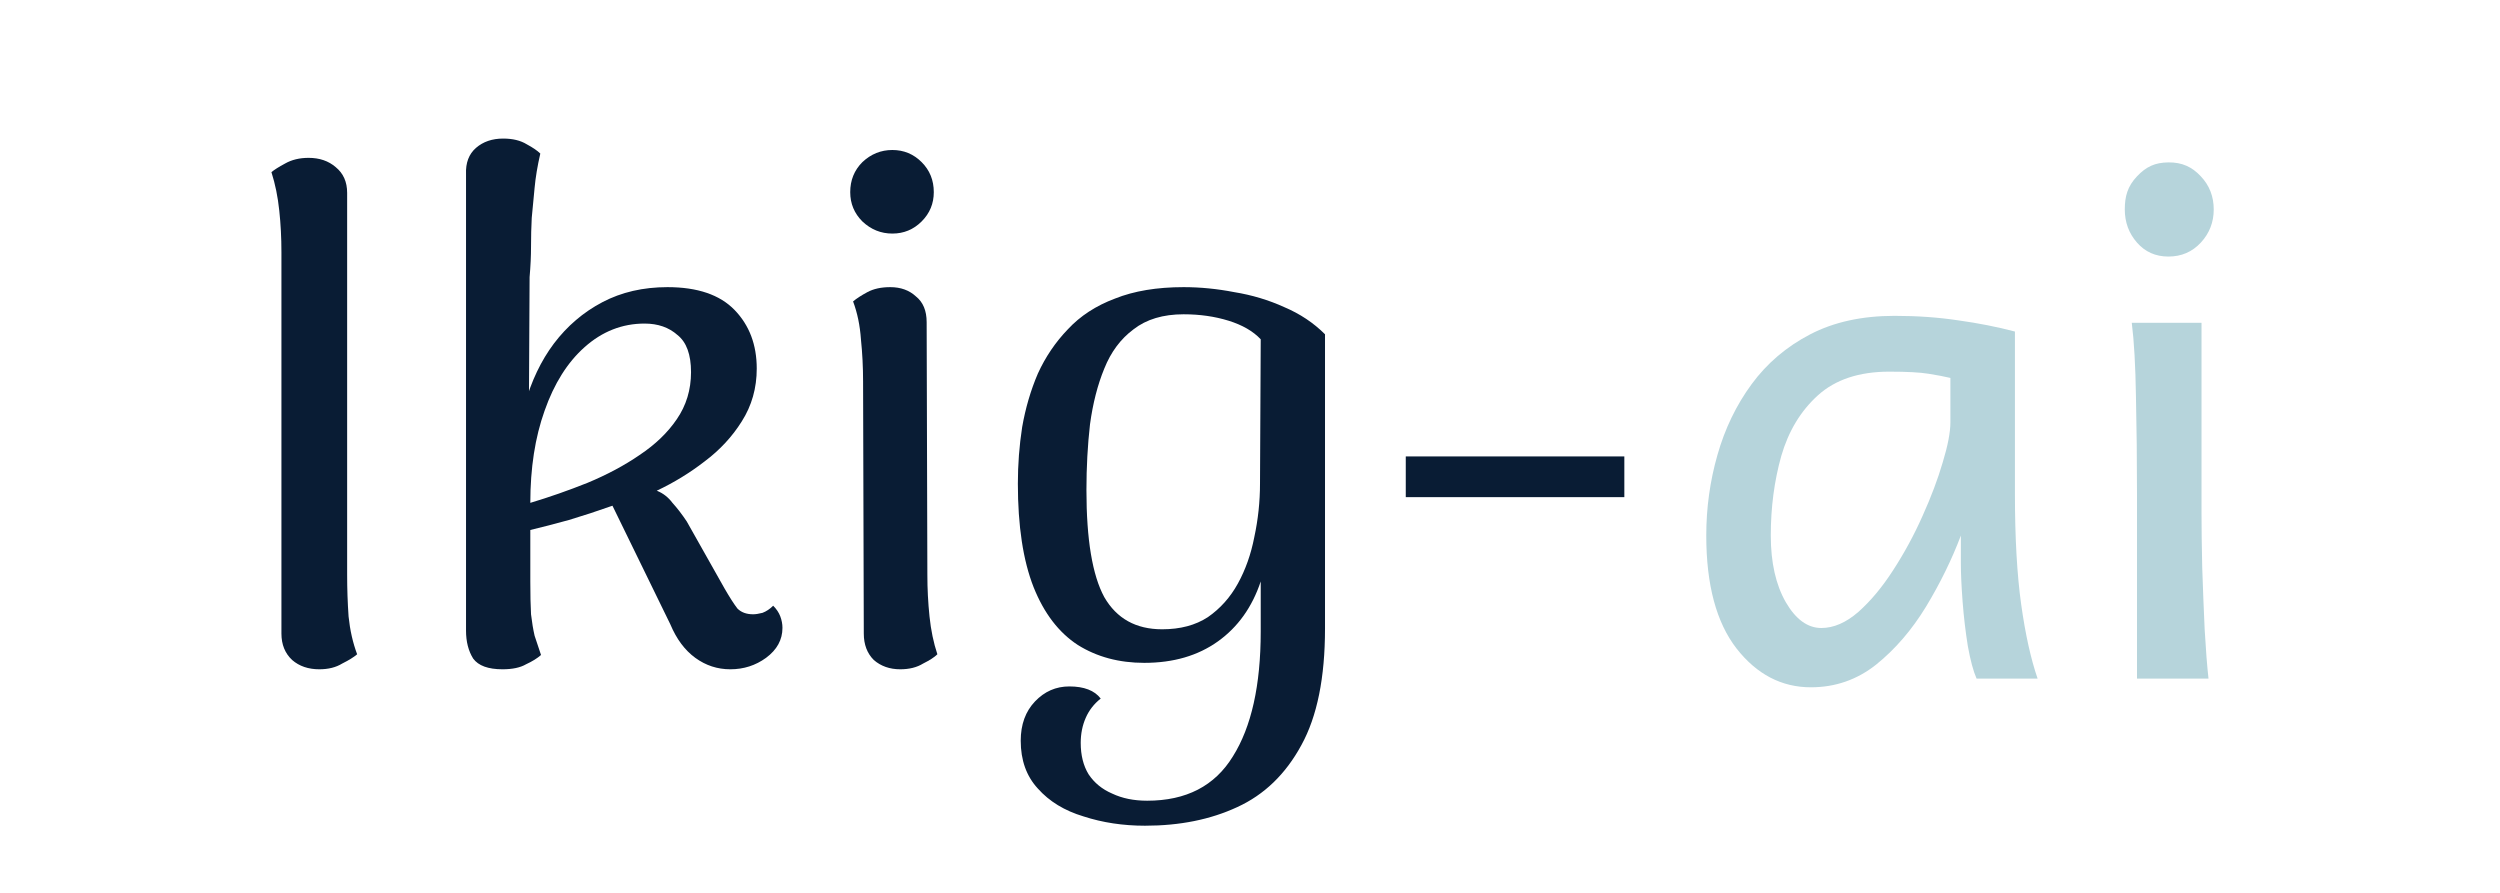
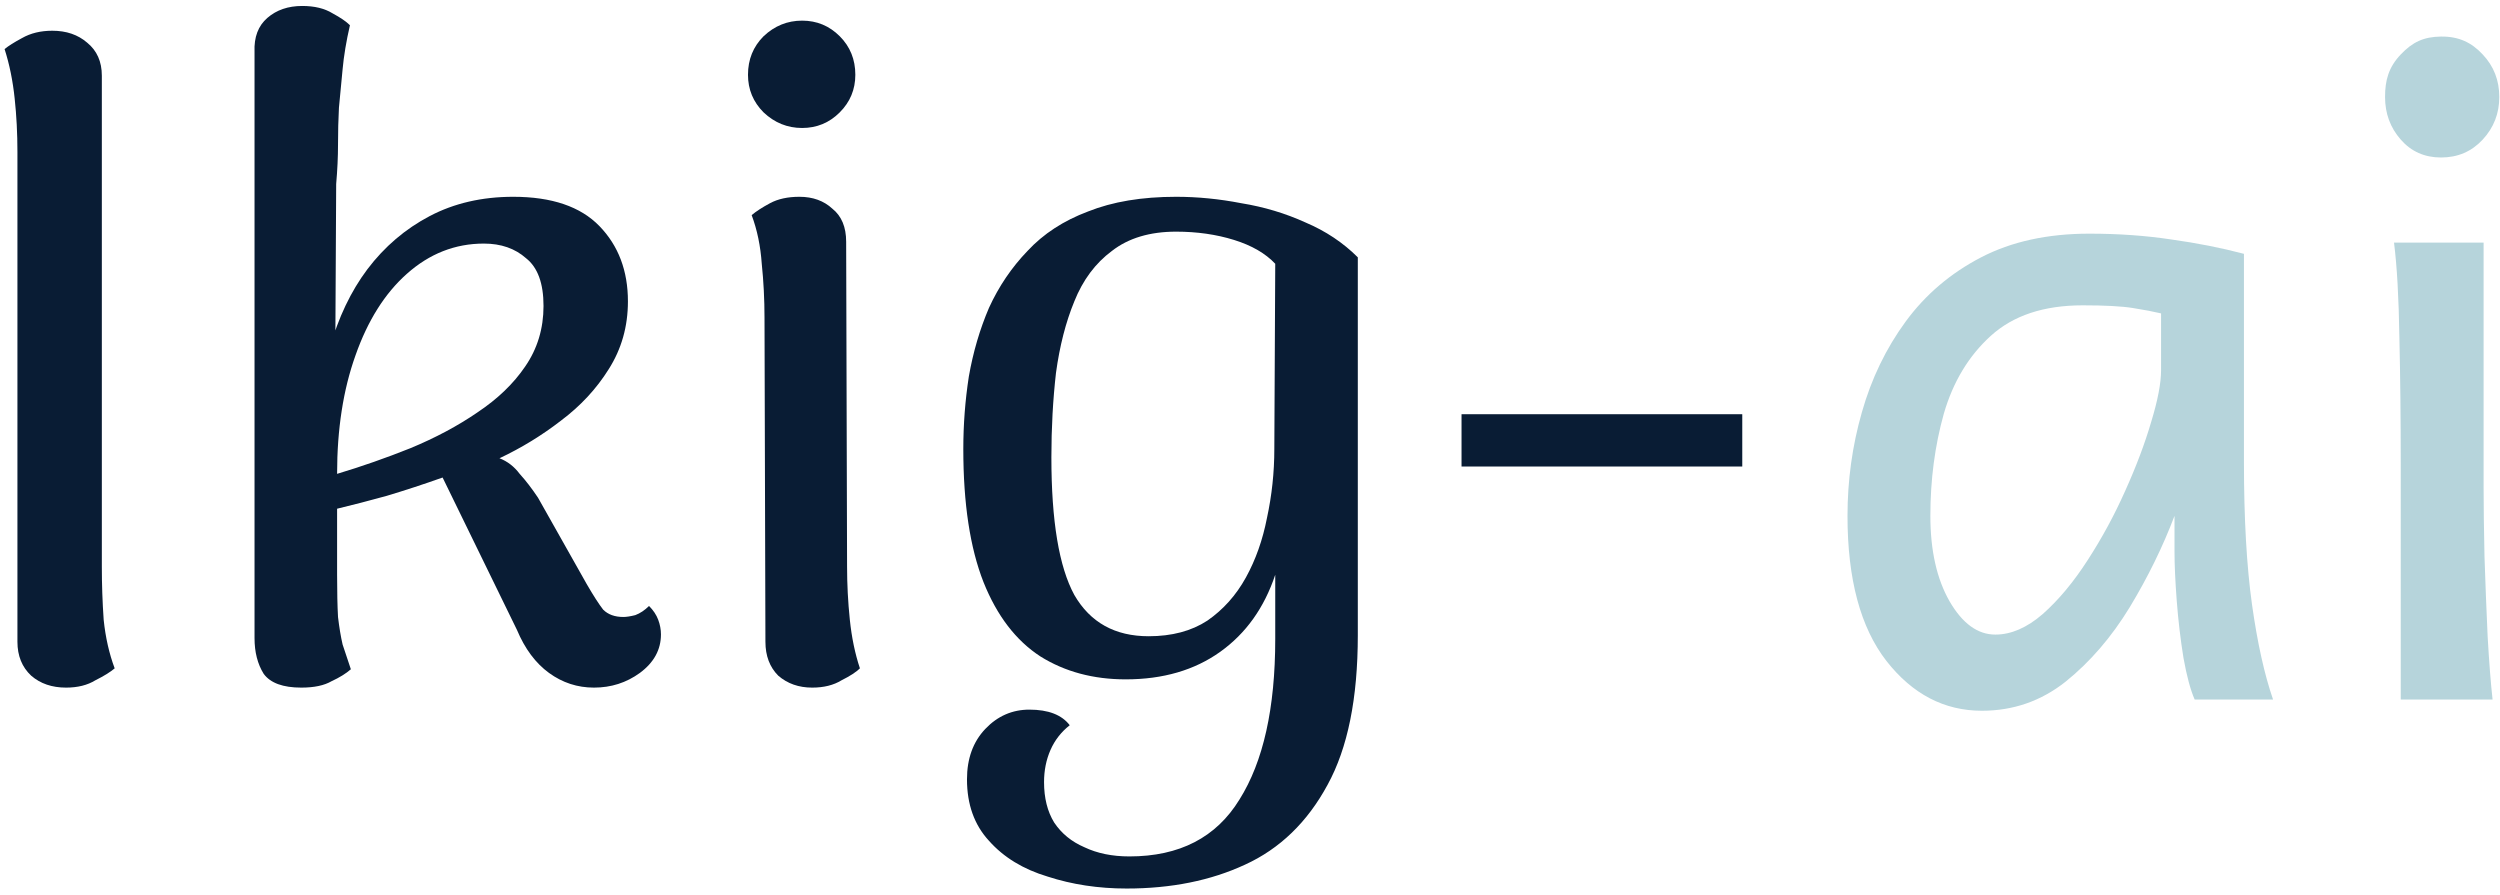
- <svg xmlns="http://www.w3.org/2000/svg" width="280" height="100" viewBox="0 0 280 100" fill="none">
-   <path d="M35.76 74.96C34.533 74.96 33.52 74.613 32.72 73.92C31.92 73.173 31.52 72.187 31.52 70.96V28.24C31.52 26.64 31.44 25.093 31.28 23.6C31.12 22.053 30.827 20.613 30.4 19.28C30.72 19.013 31.227 18.693 31.92 18.32C32.667 17.893 33.547 17.68 34.56 17.68C35.787 17.68 36.8 18.027 37.6 18.72C38.453 19.413 38.88 20.373 38.88 21.6V64.4C38.88 65.947 38.933 67.493 39.04 69.04C39.2 70.587 39.52 72 40 73.28C39.627 73.6 39.067 73.947 38.32 74.32C37.627 74.747 36.773 74.96 35.76 74.96Z" fill="#091C34" />
-   <path d="M56.275 74.96C54.675 74.96 53.582 74.56 52.995 73.76C52.462 72.907 52.195 71.867 52.195 70.64V19.52C52.142 18.24 52.515 17.253 53.315 16.56C54.115 15.867 55.128 15.52 56.355 15.52C57.422 15.52 58.302 15.733 58.995 16.16C59.688 16.533 60.195 16.88 60.515 17.2C60.195 18.587 59.982 19.867 59.875 21.04C59.768 22.213 59.662 23.333 59.555 24.4C59.502 25.413 59.475 26.48 59.475 27.6C59.475 28.667 59.422 29.813 59.315 31.04L59.235 46L58.755 45.36C59.502 42.693 60.595 40.4 62.035 38.48C63.528 36.507 65.342 34.96 67.475 33.84C69.608 32.72 72.035 32.16 74.755 32.16C78.115 32.16 80.622 33.013 82.275 34.72C83.928 36.427 84.755 38.613 84.755 41.28C84.755 43.467 84.195 45.44 83.075 47.2C82.008 48.907 80.622 50.4 78.915 51.68C77.262 52.96 75.475 54.053 73.555 54.96C74.248 55.227 74.835 55.68 75.315 56.32C75.848 56.907 76.382 57.6 76.915 58.4L81.155 65.92C81.742 66.933 82.222 67.68 82.595 68.16C83.022 68.587 83.608 68.8 84.355 68.8C84.622 68.8 84.968 68.747 85.395 68.64C85.822 68.48 86.222 68.213 86.595 67.84C86.968 68.213 87.235 68.613 87.395 69.04C87.555 69.467 87.635 69.893 87.635 70.32C87.635 71.653 87.022 72.773 85.795 73.68C84.622 74.533 83.288 74.96 81.795 74.96C80.355 74.96 79.048 74.533 77.875 73.68C76.702 72.827 75.768 71.573 75.075 69.92L68.595 56.64C66.942 57.227 65.315 57.76 63.715 58.24C62.168 58.667 60.728 59.04 59.395 59.36C59.395 61.653 59.395 63.573 59.395 65.12C59.395 66.613 59.422 67.84 59.475 68.8C59.582 69.707 59.715 70.507 59.875 71.2C60.088 71.84 60.328 72.56 60.595 73.36C60.168 73.733 59.608 74.08 58.915 74.4C58.275 74.773 57.395 74.96 56.275 74.96ZM59.395 56.32C61.528 55.68 63.662 54.933 65.795 54.08C67.982 53.173 69.928 52.133 71.635 50.96C73.395 49.787 74.782 48.453 75.795 46.96C76.862 45.413 77.395 43.653 77.395 41.68C77.395 39.707 76.888 38.32 75.875 37.52C74.915 36.667 73.688 36.24 72.195 36.24C69.688 36.24 67.448 37.12 65.475 38.88C63.555 40.587 62.062 42.96 60.995 46C59.928 48.987 59.395 52.427 59.395 56.32Z" fill="#091C34" />
-   <path d="M99.945 26.16C98.665 26.16 97.545 25.707 96.585 24.8C95.678 23.893 95.225 22.8 95.225 21.52C95.225 20.187 95.678 19.067 96.585 18.16C97.545 17.253 98.665 16.8 99.945 16.8C101.225 16.8 102.318 17.253 103.225 18.16C104.132 19.067 104.585 20.187 104.585 21.52C104.585 22.8 104.132 23.893 103.225 24.8C102.318 25.707 101.225 26.16 99.945 26.16ZM103.865 64.4C103.865 65.947 103.945 67.493 104.105 69.04C104.265 70.587 104.558 72 104.985 73.28C104.665 73.6 104.132 73.947 103.385 74.32C102.692 74.747 101.838 74.96 100.825 74.96C99.652 74.96 98.665 74.613 97.865 73.92C97.118 73.173 96.745 72.187 96.745 70.96L96.665 42.72C96.665 41.12 96.585 39.547 96.425 38C96.318 36.453 96.025 35.04 95.545 33.76C95.918 33.44 96.452 33.093 97.145 32.72C97.838 32.347 98.692 32.16 99.705 32.16C100.878 32.16 101.838 32.507 102.585 33.2C103.385 33.84 103.785 34.8 103.785 36.08L103.865 64.4Z" fill="#091C34" />
-   <path d="M128.241 92.48C125.787 92.48 123.494 92.133 121.361 91.44C119.227 90.8 117.521 89.76 116.241 88.32C114.961 86.933 114.321 85.147 114.321 82.96C114.321 81.147 114.854 79.68 115.921 78.56C116.987 77.44 118.267 76.88 119.761 76.88C121.414 76.88 122.587 77.333 123.281 78.24C122.534 78.827 121.974 79.547 121.601 80.4C121.227 81.253 121.041 82.187 121.041 83.2C121.041 84.587 121.334 85.76 121.921 86.72C122.561 87.68 123.441 88.4 124.561 88.88C125.681 89.413 126.987 89.68 128.481 89.68C132.854 89.68 136.054 88.027 138.081 84.72C140.161 81.413 141.201 76.747 141.201 70.72C141.201 69.973 141.201 69.093 141.201 68.08C141.201 67.067 141.201 66.08 141.201 65.12C140.241 68 138.641 70.24 136.401 71.84C134.161 73.44 131.414 74.24 128.161 74.24C125.334 74.24 122.854 73.573 120.721 72.24C118.587 70.853 116.934 68.693 115.761 65.76C114.587 62.773 114.001 58.907 114.001 54.16C114.001 52.027 114.161 49.92 114.481 47.84C114.854 45.707 115.441 43.707 116.241 41.84C117.094 39.973 118.214 38.32 119.601 36.88C120.987 35.387 122.747 34.24 124.881 33.44C127.014 32.587 129.574 32.16 132.561 32.16C134.427 32.16 136.321 32.347 138.241 32.72C140.214 33.04 142.081 33.6 143.841 34.4C145.601 35.147 147.121 36.16 148.401 37.44V70.4C148.401 75.893 147.521 80.24 145.761 83.44C144.001 86.693 141.601 89.013 138.561 90.4C135.574 91.787 132.134 92.48 128.241 92.48ZM130.161 70.48C132.187 70.48 133.894 70.027 135.281 69.12C136.667 68.16 137.787 66.907 138.641 65.36C139.494 63.813 140.107 62.08 140.481 60.16C140.907 58.187 141.121 56.187 141.121 54.16L141.201 38C140.347 37.093 139.147 36.4 137.601 35.92C136.054 35.44 134.374 35.2 132.561 35.2C130.267 35.2 128.401 35.76 126.961 36.88C125.521 37.947 124.427 39.413 123.681 41.28C122.934 43.093 122.401 45.173 122.081 47.52C121.814 49.867 121.681 52.32 121.681 54.88C121.681 60.427 122.347 64.427 123.681 66.88C125.067 69.28 127.227 70.48 130.161 70.48Z" fill="#091C34" />
-   <path d="M157.446 51.12H181.926V55.68H157.446V51.12Z" fill="#091C34" />
-   <path d="M228.211 76H221.375C221.01 75.167 220.685 73.956 220.398 72.367C220.138 70.753 219.943 69.099 219.813 67.406C219.682 65.688 219.617 64.255 219.617 63.109V59.984C218.602 62.667 217.3 65.323 215.711 67.953C214.122 70.557 212.26 72.719 210.125 74.438C207.99 76.13 205.555 76.977 202.82 76.977C199.539 76.977 196.766 75.531 194.5 72.641C192.234 69.724 191.102 65.505 191.102 59.984C191.102 56.885 191.518 53.878 192.352 50.961C193.185 48.018 194.461 45.375 196.18 43.031C197.898 40.688 200.086 38.825 202.742 37.445C205.398 36.065 208.55 35.375 212.195 35.375C214.721 35.375 217.104 35.544 219.344 35.883C221.583 36.195 223.693 36.612 225.672 37.133V55.297C225.672 60.219 225.906 64.359 226.375 67.719C226.844 71.052 227.456 73.812 228.211 76ZM218.445 47.289V42.328C217.794 42.172 216.974 42.016 215.984 41.859C215.021 41.703 213.563 41.625 211.609 41.625C208.224 41.625 205.555 42.51 203.602 44.281C201.675 46.026 200.307 48.292 199.5 51.078C198.719 53.865 198.328 56.833 198.328 59.984C198.328 63.005 198.888 65.492 200.008 67.445C201.128 69.372 202.456 70.336 203.992 70.336C205.372 70.336 206.753 69.737 208.133 68.539C209.513 67.315 210.815 65.753 212.039 63.852C213.289 61.925 214.383 59.906 215.32 57.797C216.284 55.661 217.039 53.656 217.586 51.781C218.159 49.906 218.445 48.409 218.445 47.289Z" fill="#B6D4DB" />
-   <path d="M238.758 36.156H246.57C246.57 39.698 246.57 43.24 246.57 46.781C246.57 50.323 246.57 53.878 246.57 57.445C246.57 59.112 246.596 61.143 246.648 63.539C246.727 65.909 246.818 68.227 246.922 70.492C247.052 72.758 247.195 74.594 247.352 76H239.344C239.344 74.125 239.344 71.924 239.344 69.398C239.344 66.872 239.344 64.359 239.344 61.859C239.344 59.333 239.344 57.146 239.344 55.297C239.344 51.495 239.305 47.875 239.227 44.438C239.175 40.974 239.018 38.214 238.758 36.156ZM237.977 23.461C237.977 22.003 238.281 20.871 239.344 19.75C240.377 18.66 241.357 18.206 242.859 18.188C244.404 18.169 245.529 18.708 246.492 19.75C247.456 20.766 247.938 22.003 247.938 23.461C247.938 24.893 247.456 26.13 246.492 27.172C245.529 28.213 244.318 28.734 242.859 28.734C241.427 28.734 240.255 28.213 239.344 27.172C238.432 26.13 237.977 24.893 237.977 23.461Z" fill="#B6D4DB" />
+ <svg xmlns="http://www.w3.org/2000/svg" width="218" height="78" viewBox="0 0 218 78" fill="none">
+   <path d="M5.76 59.96C4.533 59.96 3.52 59.613 2.72 58.92C1.92 58.173 1.52 57.187 1.52 55.96V13.24C1.52 11.64 1.44 10.093 1.28 8.6C1.12 7.053 0.827 5.613 0.4 4.28C0.72 4.013 1.227 3.693 1.92 3.32C2.667 2.893 3.547 2.68 4.56 2.68C5.787 2.68 6.8 3.027 7.6 3.72C8.453 4.413 8.88 5.373 8.88 6.6V49.4C8.88 50.947 8.933 52.493 9.04 54.04C9.2 55.587 9.52 57 10 58.28C9.627 58.6 9.067 58.947 8.32 59.32C7.627 59.747 6.773 59.96 5.76 59.96Z" fill="#091C34" />
+   <path d="M26.275 59.96C24.675 59.96 23.582 59.56 22.995 58.76C22.462 57.907 22.195 56.867 22.195 55.64V4.52C22.142 3.24 22.515 2.253 23.315 1.56C24.115 0.867 25.128 0.52 26.355 0.52C27.422 0.52 28.302 0.733 28.995 1.16C29.688 1.533 30.195 1.88 30.515 2.2C30.195 3.587 29.982 4.867 29.875 6.04C29.768 7.213 29.662 8.333 29.555 9.4C29.502 10.413 29.475 11.48 29.475 12.6C29.475 13.667 29.422 14.813 29.315 16.04L29.235 31L28.755 30.36C29.502 27.693 30.595 25.4 32.035 23.48C33.528 21.507 35.342 19.96 37.475 18.84C39.608 17.72 42.035 17.16 44.755 17.16C48.115 17.16 50.622 18.013 52.275 19.72C53.928 21.427 54.755 23.613 54.755 26.28C54.755 28.467 54.195 30.44 53.075 32.2C52.008 33.907 50.622 35.4 48.915 36.68C47.262 37.96 45.475 39.053 43.555 39.96C44.248 40.227 44.835 40.68 45.315 41.32C45.848 41.907 46.382 42.6 46.915 43.4L51.155 50.92C51.742 51.933 52.222 52.68 52.595 53.16C53.022 53.587 53.608 53.8 54.355 53.8C54.622 53.8 54.968 53.747 55.395 53.64C55.822 53.48 56.222 53.213 56.595 52.84C56.968 53.213 57.235 53.613 57.395 54.04C57.555 54.467 57.635 54.893 57.635 55.32C57.635 56.653 57.022 57.773 55.795 58.68C54.622 59.533 53.288 59.96 51.795 59.96C50.355 59.96 49.048 59.533 47.875 58.68C46.702 57.827 45.768 56.573 45.075 54.92L38.595 41.64C36.942 42.227 35.315 42.76 33.715 43.24C32.168 43.667 30.728 44.04 29.395 44.36C29.395 46.653 29.395 48.573 29.395 50.12C29.395 51.613 29.422 52.84 29.475 53.8C29.582 54.707 29.715 55.507 29.875 56.2C30.088 56.84 30.328 57.56 30.595 58.36C30.168 58.733 29.608 59.08 28.915 59.4C28.275 59.773 27.395 59.96 26.275 59.96ZM29.395 41.32C31.528 40.68 33.662 39.933 35.795 39.08C37.982 38.173 39.928 37.133 41.635 35.96C43.395 34.787 44.782 33.453 45.795 31.96C46.862 30.413 47.395 28.653 47.395 26.68C47.395 24.707 46.888 23.32 45.875 22.52C44.915 21.667 43.688 21.24 42.195 21.24C39.688 21.24 37.448 22.12 35.475 23.88C33.555 25.587 32.062 27.96 30.995 31C29.928 33.987 29.395 37.427 29.395 41.32Z" fill="#091C34" />
+   <path d="M69.945 11.16C68.665 11.16 67.545 10.707 66.585 9.8C65.678 8.893 65.225 7.8 65.225 6.52C65.225 5.187 65.678 4.067 66.585 3.16C67.545 2.253 68.665 1.8 69.945 1.8C71.225 1.8 72.318 2.253 73.225 3.16C74.132 4.067 74.585 5.187 74.585 6.52C74.585 7.8 74.132 8.893 73.225 9.8C72.318 10.707 71.225 11.16 69.945 11.16ZM73.865 49.4C73.865 50.947 73.945 52.493 74.105 54.04C74.265 55.587 74.558 57 74.985 58.28C74.665 58.6 74.132 58.947 73.385 59.32C72.692 59.747 71.838 59.96 70.825 59.96C69.652 59.96 68.665 59.613 67.865 58.92C67.118 58.173 66.745 57.187 66.745 55.96L66.665 27.72C66.665 26.12 66.585 24.547 66.425 23C66.318 21.453 66.025 20.04 65.545 18.76C65.918 18.44 66.452 18.093 67.145 17.72C67.838 17.347 68.692 17.16 69.705 17.16C70.878 17.16 71.838 17.507 72.585 18.2C73.385 18.84 73.785 19.8 73.785 21.08L73.865 49.4Z" fill="#091C34" />
+   <path d="M98.241 77.48C95.787 77.48 93.494 77.133 91.361 76.44C89.227 75.8 87.521 74.76 86.241 73.32C84.961 71.933 84.321 70.147 84.321 67.96C84.321 66.147 84.854 64.68 85.921 63.56C86.987 62.44 88.267 61.88 89.761 61.88C91.414 61.88 92.587 62.333 93.281 63.24C92.534 63.827 91.974 64.547 91.601 65.4C91.227 66.253 91.041 67.187 91.041 68.2C91.041 69.587 91.334 70.76 91.921 71.72C92.561 72.68 93.441 73.4 94.561 73.88C95.681 74.413 96.987 74.68 98.481 74.68C102.854 74.68 106.054 73.027 108.081 69.72C110.161 66.413 111.201 61.747 111.201 55.72C111.201 54.973 111.201 54.093 111.201 53.08C111.201 52.067 111.201 51.08 111.201 50.12C110.241 53 108.641 55.24 106.401 56.84C104.161 58.44 101.414 59.24 98.161 59.24C95.334 59.24 92.854 58.573 90.721 57.24C88.587 55.853 86.934 53.693 85.761 50.76C84.587 47.773 84.001 43.907 84.001 39.16C84.001 37.027 84.161 34.92 84.481 32.84C84.854 30.707 85.441 28.707 86.241 26.84C87.094 24.973 88.214 23.32 89.601 21.88C90.987 20.387 92.747 19.24 94.881 18.44C97.014 17.587 99.574 17.16 102.561 17.16C104.427 17.16 106.321 17.347 108.241 17.72C110.214 18.04 112.081 18.6 113.841 19.4C115.601 20.147 117.121 21.16 118.401 22.44V55.4C118.401 60.893 117.521 65.24 115.761 68.44C114.001 71.693 111.601 74.013 108.561 75.4C105.574 76.787 102.134 77.48 98.241 77.48ZM100.161 55.48C102.187 55.48 103.894 55.027 105.281 54.12C106.667 53.16 107.787 51.907 108.641 50.36C109.494 48.813 110.107 47.08 110.481 45.16C110.907 43.187 111.121 41.187 111.121 39.16L111.201 23C110.347 22.093 109.147 21.4 107.601 20.92C106.054 20.44 104.374 20.2 102.561 20.2C100.267 20.2 98.401 20.76 96.961 21.88C95.521 22.947 94.427 24.413 93.681 26.28C92.934 28.093 92.401 30.173 92.081 32.52C91.814 34.867 91.681 37.32 91.681 39.88C91.681 45.427 92.347 49.427 93.681 51.88C95.067 54.28 97.227 55.48 100.161 55.48Z" fill="#091C34" />
+   <path d="M127.446 36.12H151.926V40.68H127.446V36.12Z" fill="#091C34" />
+   <path d="M198.211 61H191.375C191.01 60.167 190.685 58.956 190.398 57.367C190.138 55.753 189.943 54.099 189.813 52.406C189.682 50.688 189.617 49.255 189.617 48.109V44.984C188.602 47.667 187.3 50.323 185.711 52.953C184.122 55.557 182.26 57.719 180.125 59.438C177.99 61.13 175.555 61.977 172.82 61.977C169.539 61.977 166.766 60.531 164.5 57.641C162.234 54.724 161.102 50.505 161.102 44.984C161.102 41.885 161.518 38.878 162.352 35.961C163.185 33.018 164.461 30.375 166.18 28.031C167.898 25.688 170.086 23.826 172.742 22.445C175.398 21.065 178.55 20.375 182.195 20.375C184.721 20.375 187.104 20.544 189.344 20.883C191.583 21.195 193.693 21.612 195.672 22.133V40.297C195.672 45.219 195.906 49.359 196.375 52.719C196.844 56.052 197.456 58.812 198.211 61ZM188.445 32.289V27.328C187.794 27.172 186.974 27.016 185.984 26.859C185.021 26.703 183.563 26.625 181.609 26.625C178.224 26.625 175.555 27.51 173.602 29.281C171.675 31.026 170.307 33.292 169.5 36.078C168.719 38.865 168.328 41.833 168.328 44.984C168.328 48.005 168.888 50.492 170.008 52.445C171.128 54.372 172.456 55.336 173.992 55.336C175.372 55.336 176.753 54.737 178.133 53.539C179.513 52.315 180.815 50.753 182.039 48.852C183.289 46.925 184.383 44.906 185.32 42.797C186.284 40.661 187.039 38.656 187.586 36.781C188.159 34.906 188.445 33.409 188.445 32.289Z" fill="#B6D4DB" />
+   <path d="M208.758 21.156H216.57C216.57 24.698 216.57 28.24 216.57 31.781C216.57 35.323 216.57 38.878 216.57 42.445C216.57 44.112 216.596 46.143 216.648 48.539C216.727 50.909 216.818 53.227 216.922 55.492C217.052 57.758 217.195 59.594 217.352 61H209.344C209.344 59.125 209.344 56.925 209.344 54.398C209.344 51.872 209.344 49.359 209.344 46.859C209.344 44.333 209.344 42.146 209.344 40.297C209.344 36.495 209.305 32.875 209.227 29.438C209.175 25.974 209.018 23.213 208.758 21.156ZM207.977 8.461C207.977 7.003 208.281 5.871 209.344 4.75C210.377 3.66 211.357 3.206 212.859 3.188C214.404 3.169 215.529 3.708 216.492 4.75C217.456 5.766 217.938 7.003 217.938 8.461C217.938 9.893 217.456 11.13 216.492 12.172C215.529 13.213 214.318 13.734 212.859 13.734C211.427 13.734 210.255 13.213 209.344 12.172C208.432 11.13 207.977 9.893 207.977 8.461Z" fill="#B6D4DB" />
</svg>
